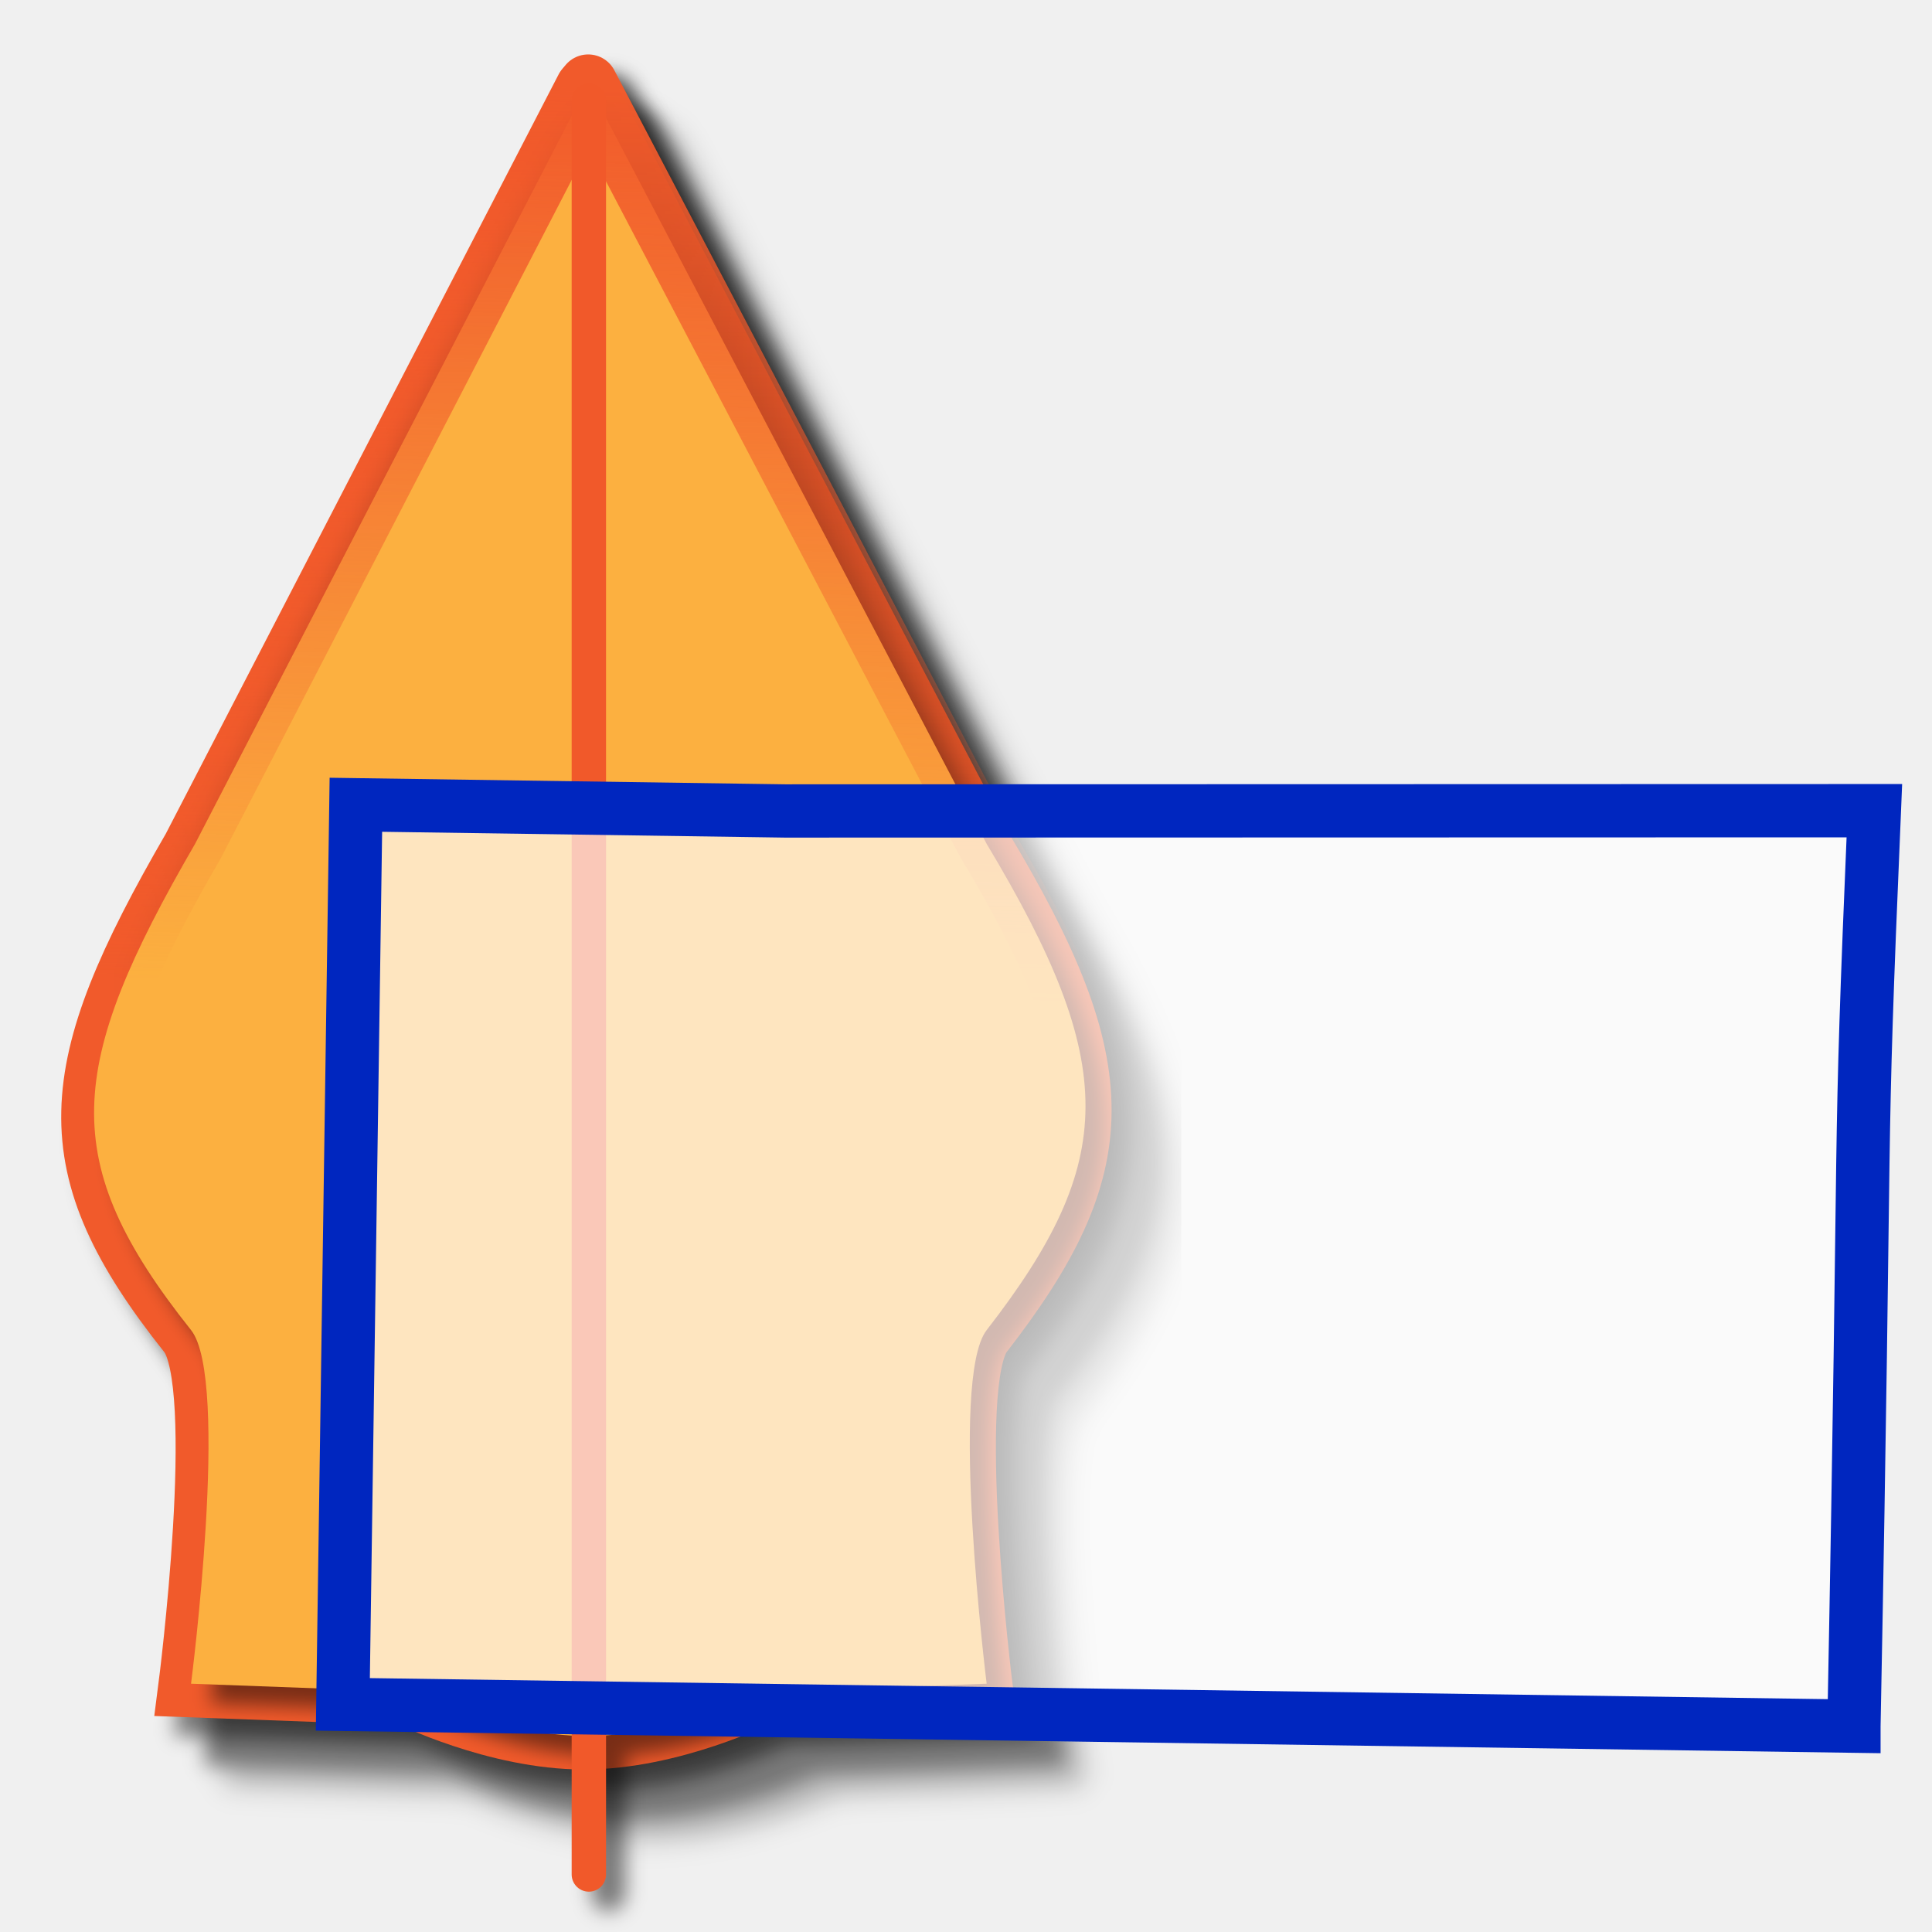
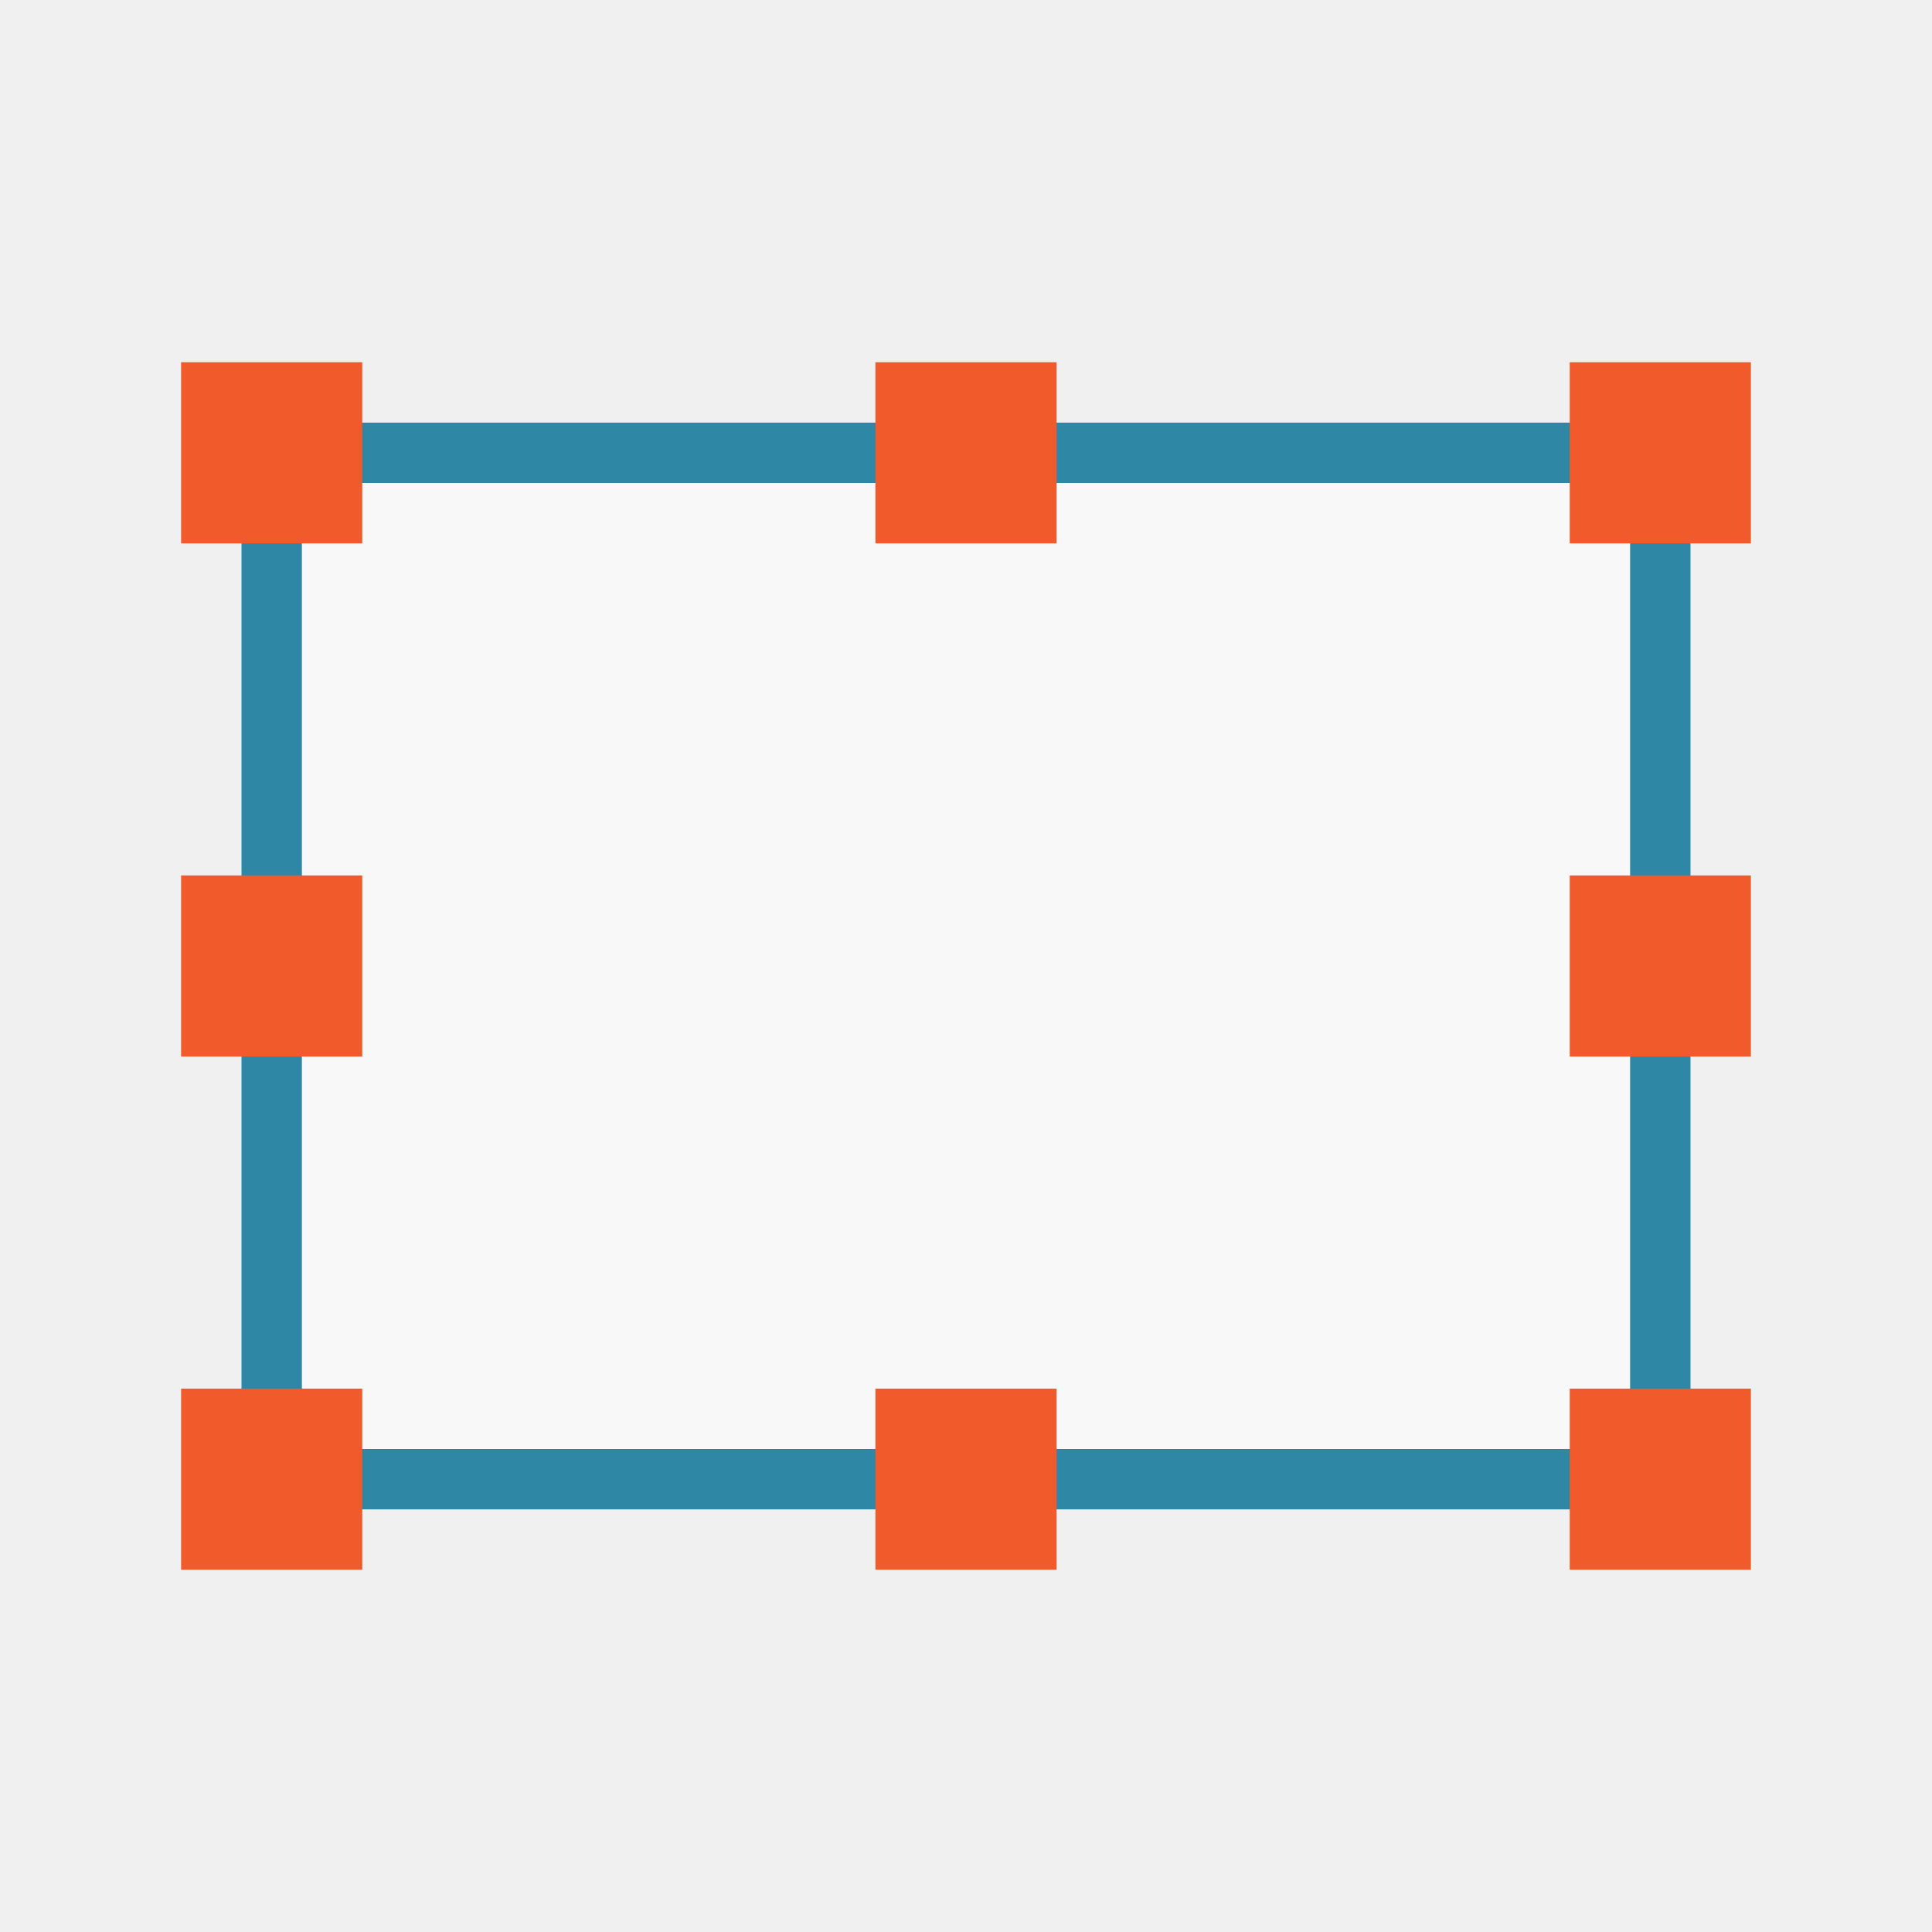
- <svg xmlns="http://www.w3.org/2000/svg" xmlns:xlink="http://www.w3.org/1999/xlink" version="1.1" id="Layer_1" x="0px" y="0px" width="64" height="64" viewBox="0 0 64 64" enable-background="new 0 0 567 567" xml:space="preserve">
-   <defs id="defs14">
-     <filter id="filter2992" color-interpolation-filters="sRGB">
-       <feFlood id="feFlood2994" flood-opacity="0.5" flood-color="rgb(0,0,0)" result="flood" />
-       <feComposite id="feComposite2996" in2="SourceGraphic" in="flood" operator="in" result="composite1" />
-       <feGaussianBlur id="feGaussianBlur2998" stdDeviation="2" result="blur" />
-       <feOffset id="feOffset3000" dx="4" dy="4" result="offset" />
-       <feComposite id="feComposite3002" in2="offset" in="SourceGraphic" operator="over" result="composite2" />
-     </filter>
-     <filter color-interpolation-filters="sRGB" id="filter2992-6" style="color-interpolation-filters:sRGB;">
-       <feFlood id="feFlood2994-6" flood-opacity="0.5" flood-color="rgb(0,0,0)" result="flood" />
-       <feComposite id="feComposite2996-1" in2="SourceGraphic" in="flood" operator="in" result="composite1" />
-       <feGaussianBlur id="feGaussianBlur2998-2" stdDeviation="2" result="blur" />
-       <feOffset id="feOffset3000-4" dx="4" dy="4" result="offset" />
-       <feComposite id="feComposite3002-7" in2="offset" in="SourceGraphic" operator="over" result="fbSourceGraphic" />
-       <feColorMatrix result="fbSourceGraphicAlpha" in="fbSourceGraphic" values="0 0 0 -1 0 0 0 0 -1 0 0 0 0 -1 0 0 0 0 1 0" id="feColorMatrix4040" />
-       <feFlood id="feFlood4042" flood-opacity="0.5" flood-color="rgb(0,0,0)" result="flood" in="fbSourceGraphic" />
-       <feComposite id="feComposite4044" in2="fbSourceGraphic" in="flood" operator="in" result="composite1" />
-       <feGaussianBlur id="feGaussianBlur4046" in="composite" stdDeviation="2" result="blur" />
-       <feOffset id="feOffset4048" dx="10" dy="10" result="offset" />
-       <feComposite id="feComposite4050" in2="offset" in="fbSourceGraphic" operator="over" result="composite2" />
-     </filter>
-     <filter color-interpolation-filters="sRGB" id="filter2992-5">
-       <feFlood id="feFlood2994-8" flood-opacity="0.5" flood-color="rgb(0,0,0)" result="flood" />
-       <feComposite id="feComposite2996-8" in2="SourceGraphic" in="flood" operator="in" result="composite1" />
-       <feGaussianBlur id="feGaussianBlur2998-5" stdDeviation="2" result="blur" />
-       <feOffset id="feOffset3000-0" dx="4" dy="4" result="offset" />
-       <feComposite id="feComposite3002-0" in2="offset" in="SourceGraphic" operator="over" result="composite2" />
-     </filter>
-     <linearGradient xlink:href="#linearGradient3786-3" id="linearGradient3792-9" x1="299.626" y1="77.762" x2="294.993" y2="261.762" gradientUnits="userSpaceOnUse" />
-     <linearGradient id="linearGradient3786-3">
-       <stop style="stop-color:#f15a2b;stop-opacity:1;" offset="0" id="stop3788-7" />
-       <stop style="stop-color:#f15a2b;stop-opacity:0;" offset="1" id="stop3790-0" />
-     </linearGradient>
-   </defs>
-   <g id="layer1" style="display:inline" transform="translate(0,-503)">
-     <g style="filter:url(#filter2992-6)" transform="matrix(0.1626933,0,0,0.1626933,-3.152667,489.8881)" id="g3780">
-       <path style="fill:#fcb040;stroke:#f15a2b;stroke-width:12;stroke-linecap:round" id="path3782" d="m 138.45,98.497 -80.049,154.74 c -26.372,45.508 -28.15,64.647 -0.818,99 8.002,10.058 0,72 0,72 l 44.667,1.647 c 0,0 18,9 36,9 18,0 36,-9 36,-9 l 45.332,-1.647 c 0,0 -7.729,-62.042 0,-72 26.668,-34.353 27,-54 0,-99 l -81.132,-154.74" />
-     </g>
-     <g id="layer3" style="display:none" />
-   </g>
-   <g id="layer2" transform="translate(0,-503)" style="display:inline">
-     <g id="g6" transform="matrix(0.1626933,0,0,0.1626933,-28.69903,493.2292)" style="filter:url(#filter2992-5)">
-       <path d="m 296.164,77.14 -80.049,154.74 c -26.372,45.508 -28.15,64.647 -0.818,99 8.002,10.058 0,72 0,72 l 44.667,1.647 c 0,0 18,9 36,9 18,0 36,-9 36,-9 l 45.332,-1.647 c 0,0 -7.729,-62.042 0,-72 26.668,-34.353 27,-54 0,-99 L 296.164,77.14" id="path8" style="fill:#fcb040;stroke:url(#linearGradient3792-9);stroke-width:12;stroke-linecap:round" />
-       <line stroke-miterlimit="10" x1="296.297" y1="80.528" x2="296.297" y2="441.722" id="line10" style="fill:none;stroke:#f1592a;stroke-width:7;stroke-linecap:round;stroke-miterlimit:10" />
-     </g>
-   </g>
-   <g id="layer4" transform="translate(0,-503)" style="display:inline">
-     <g style="fill:#ffffff;fill-opacity:0.665;stroke:#000000;stroke-opacity:1" id="Layer_1-1" transform="matrix(1.764745,0,0,1.764745,4.250027,518.0613)" />
-     <path style="fill:#ffffff;fill-opacity:0.665;stroke:#0026bf;stroke-width:1.765;stroke-opacity:1;stroke-miterlimit:4;stroke-dasharray:none" d="m 61.414,560.182 -50.057,-0.723 0,0 0.432,-29.8 14.212,0.205 36.089,-0.009 c -0.541,12.777 -0.248,8.226 -0.676,30.326 z" id="polygon4106" />
+ <svg xmlns="http://www.w3.org/2000/svg" version="1.1" id="Layer_1" x="0px" y="0px" width="64px" height="64px" viewBox="0 0 64 64" enable-background="new 0 0 64 64" xml:space="preserve">
+   <g>
+     <rect x="10" y="16" opacity="0.5" fill="#FFFFFF" width="44" height="32" />
+     <path fill="#2F87A6" d="M8,14v36h48V14H8z M54,48H10V16h44V48z" />
+     <rect x="6" y="12" fill="#F15A2B" width="6" height="6" />
+     <rect x="29" y="12" fill="#F15A2B" width="6" height="6" />
+     <rect x="29" y="46" fill="#F15A2B" width="6" height="6" />
+     <rect x="52" y="29" fill="#F15A2B" width="6" height="6" />
+     <rect x="6" y="29" fill="#F15A2B" width="6" height="6" />
+     <rect x="52" y="12" fill="#F15A2B" width="6" height="6" />
+     <rect x="52" y="46" fill="#F15A2B" width="6" height="6" />
+     <rect x="6" y="46" fill="#F15A2B" width="6" height="6" />
  </g>
</svg>
